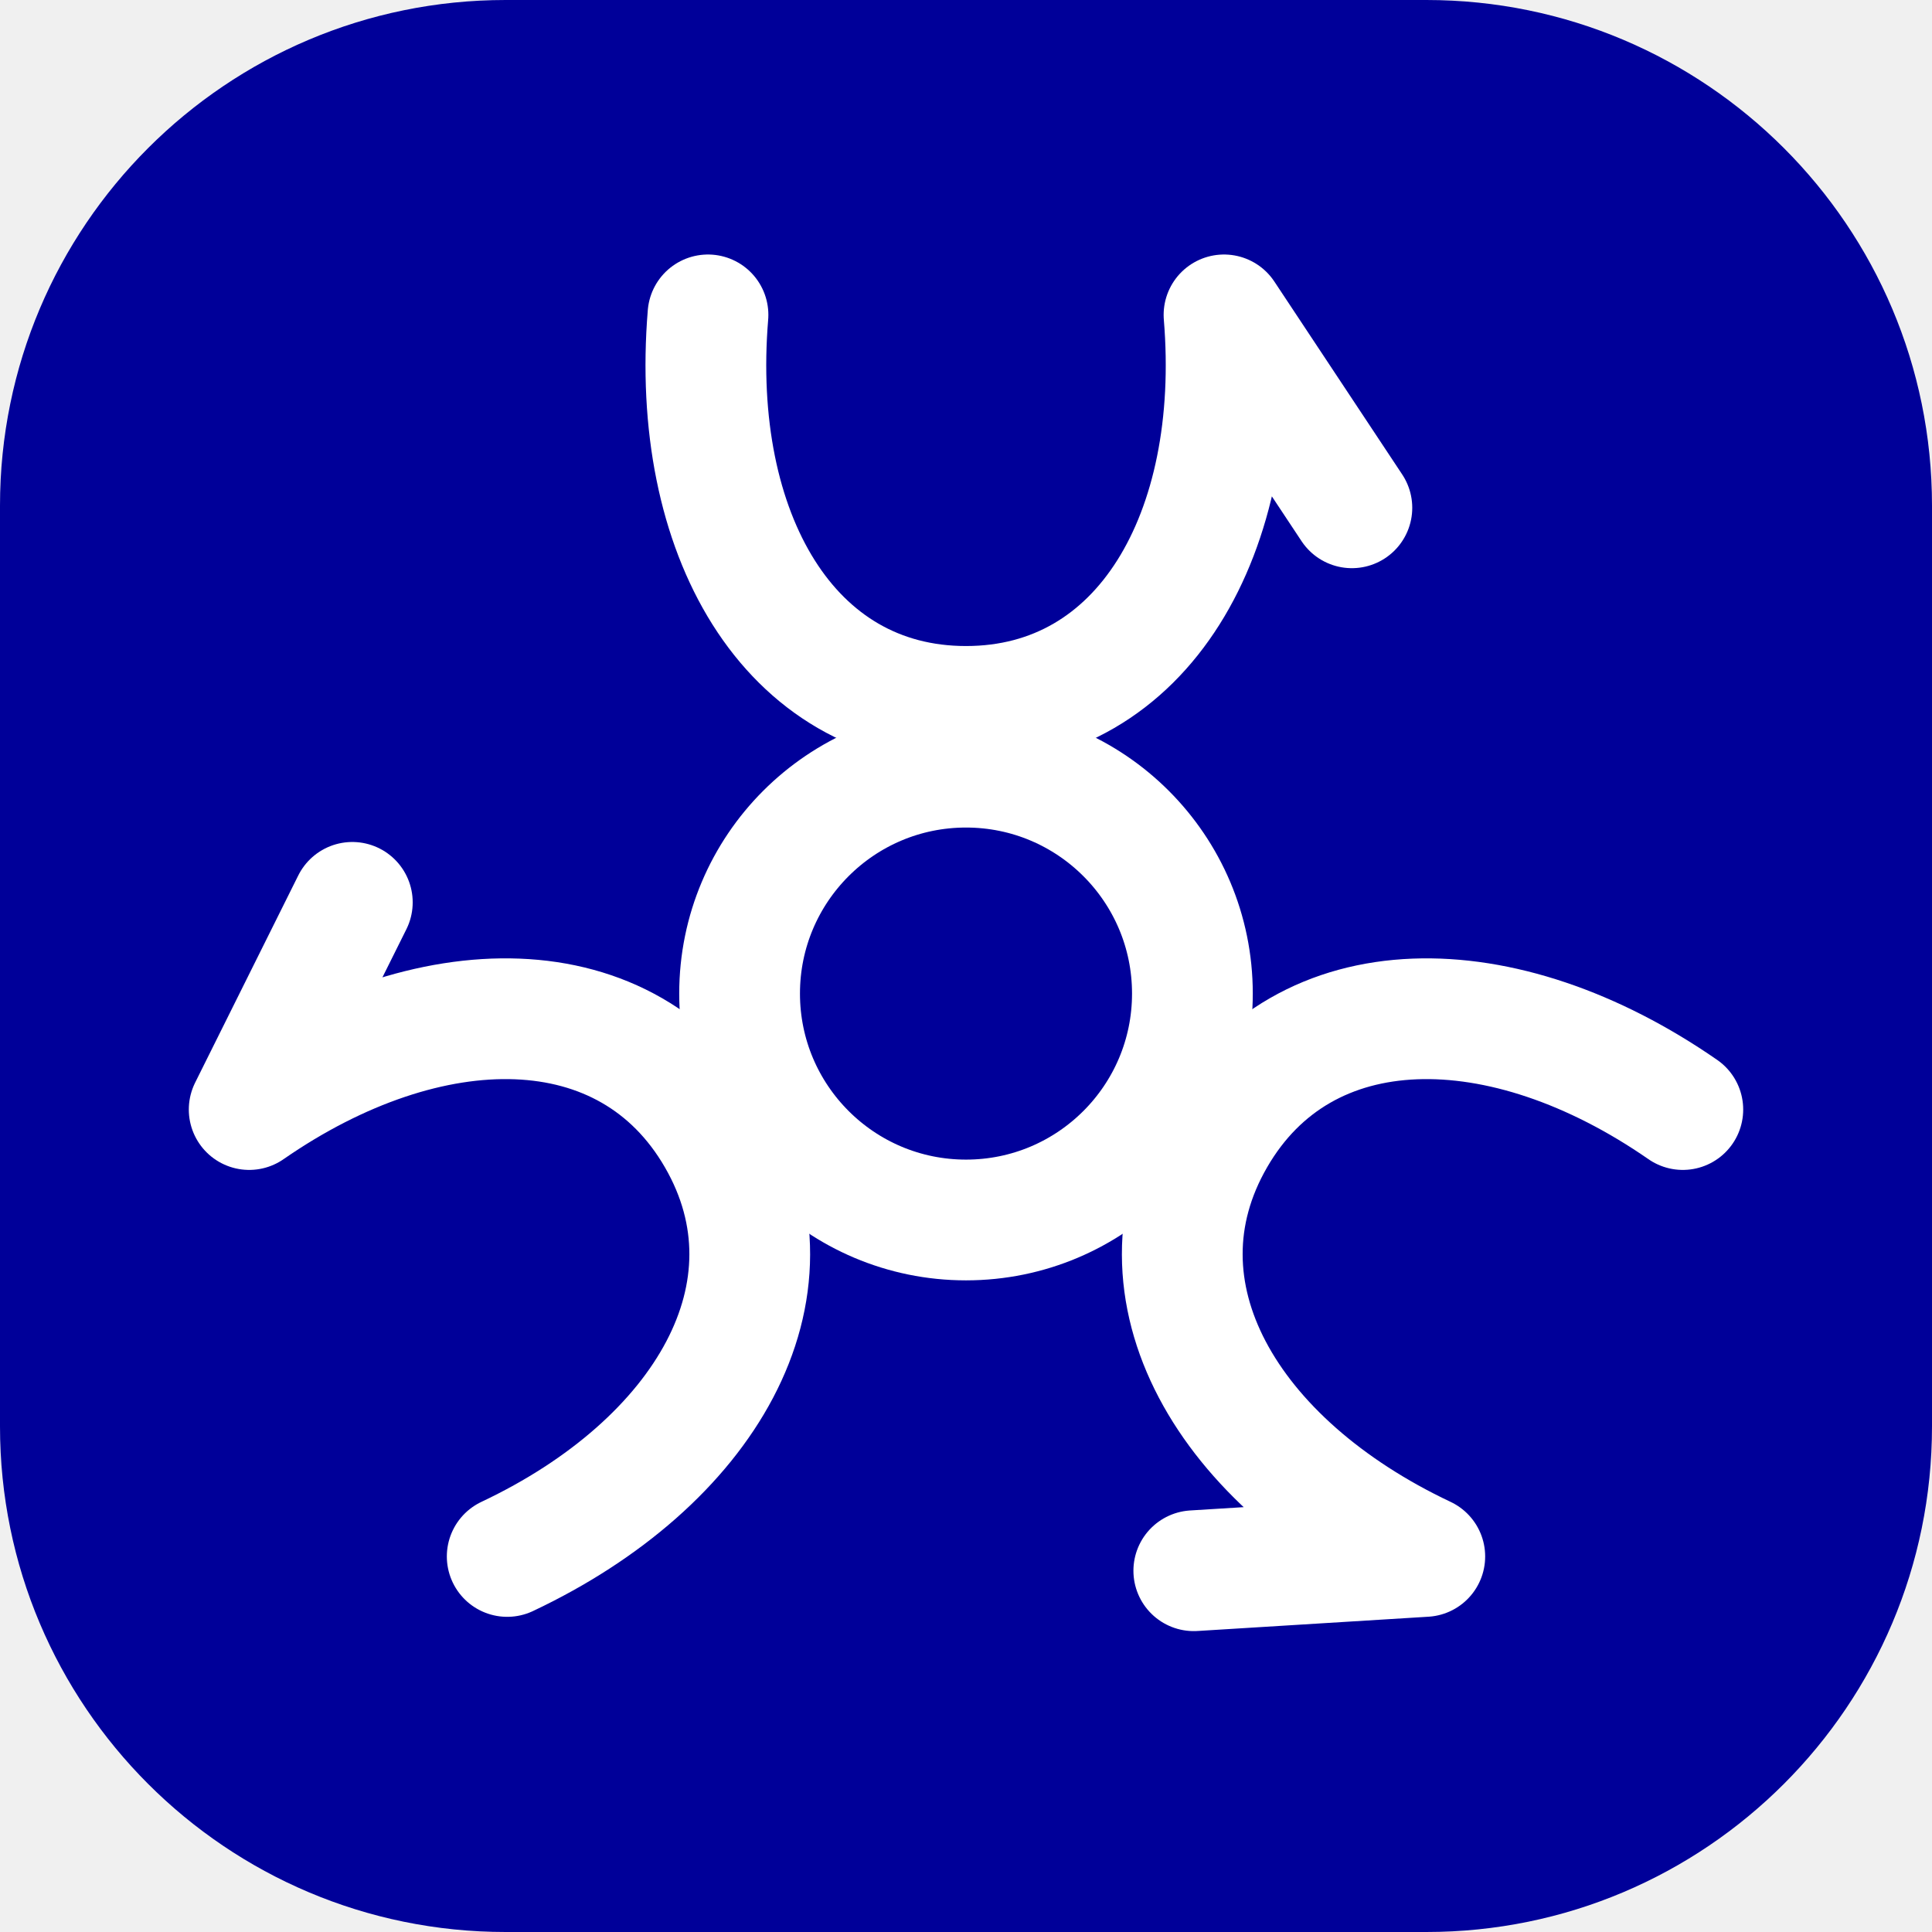
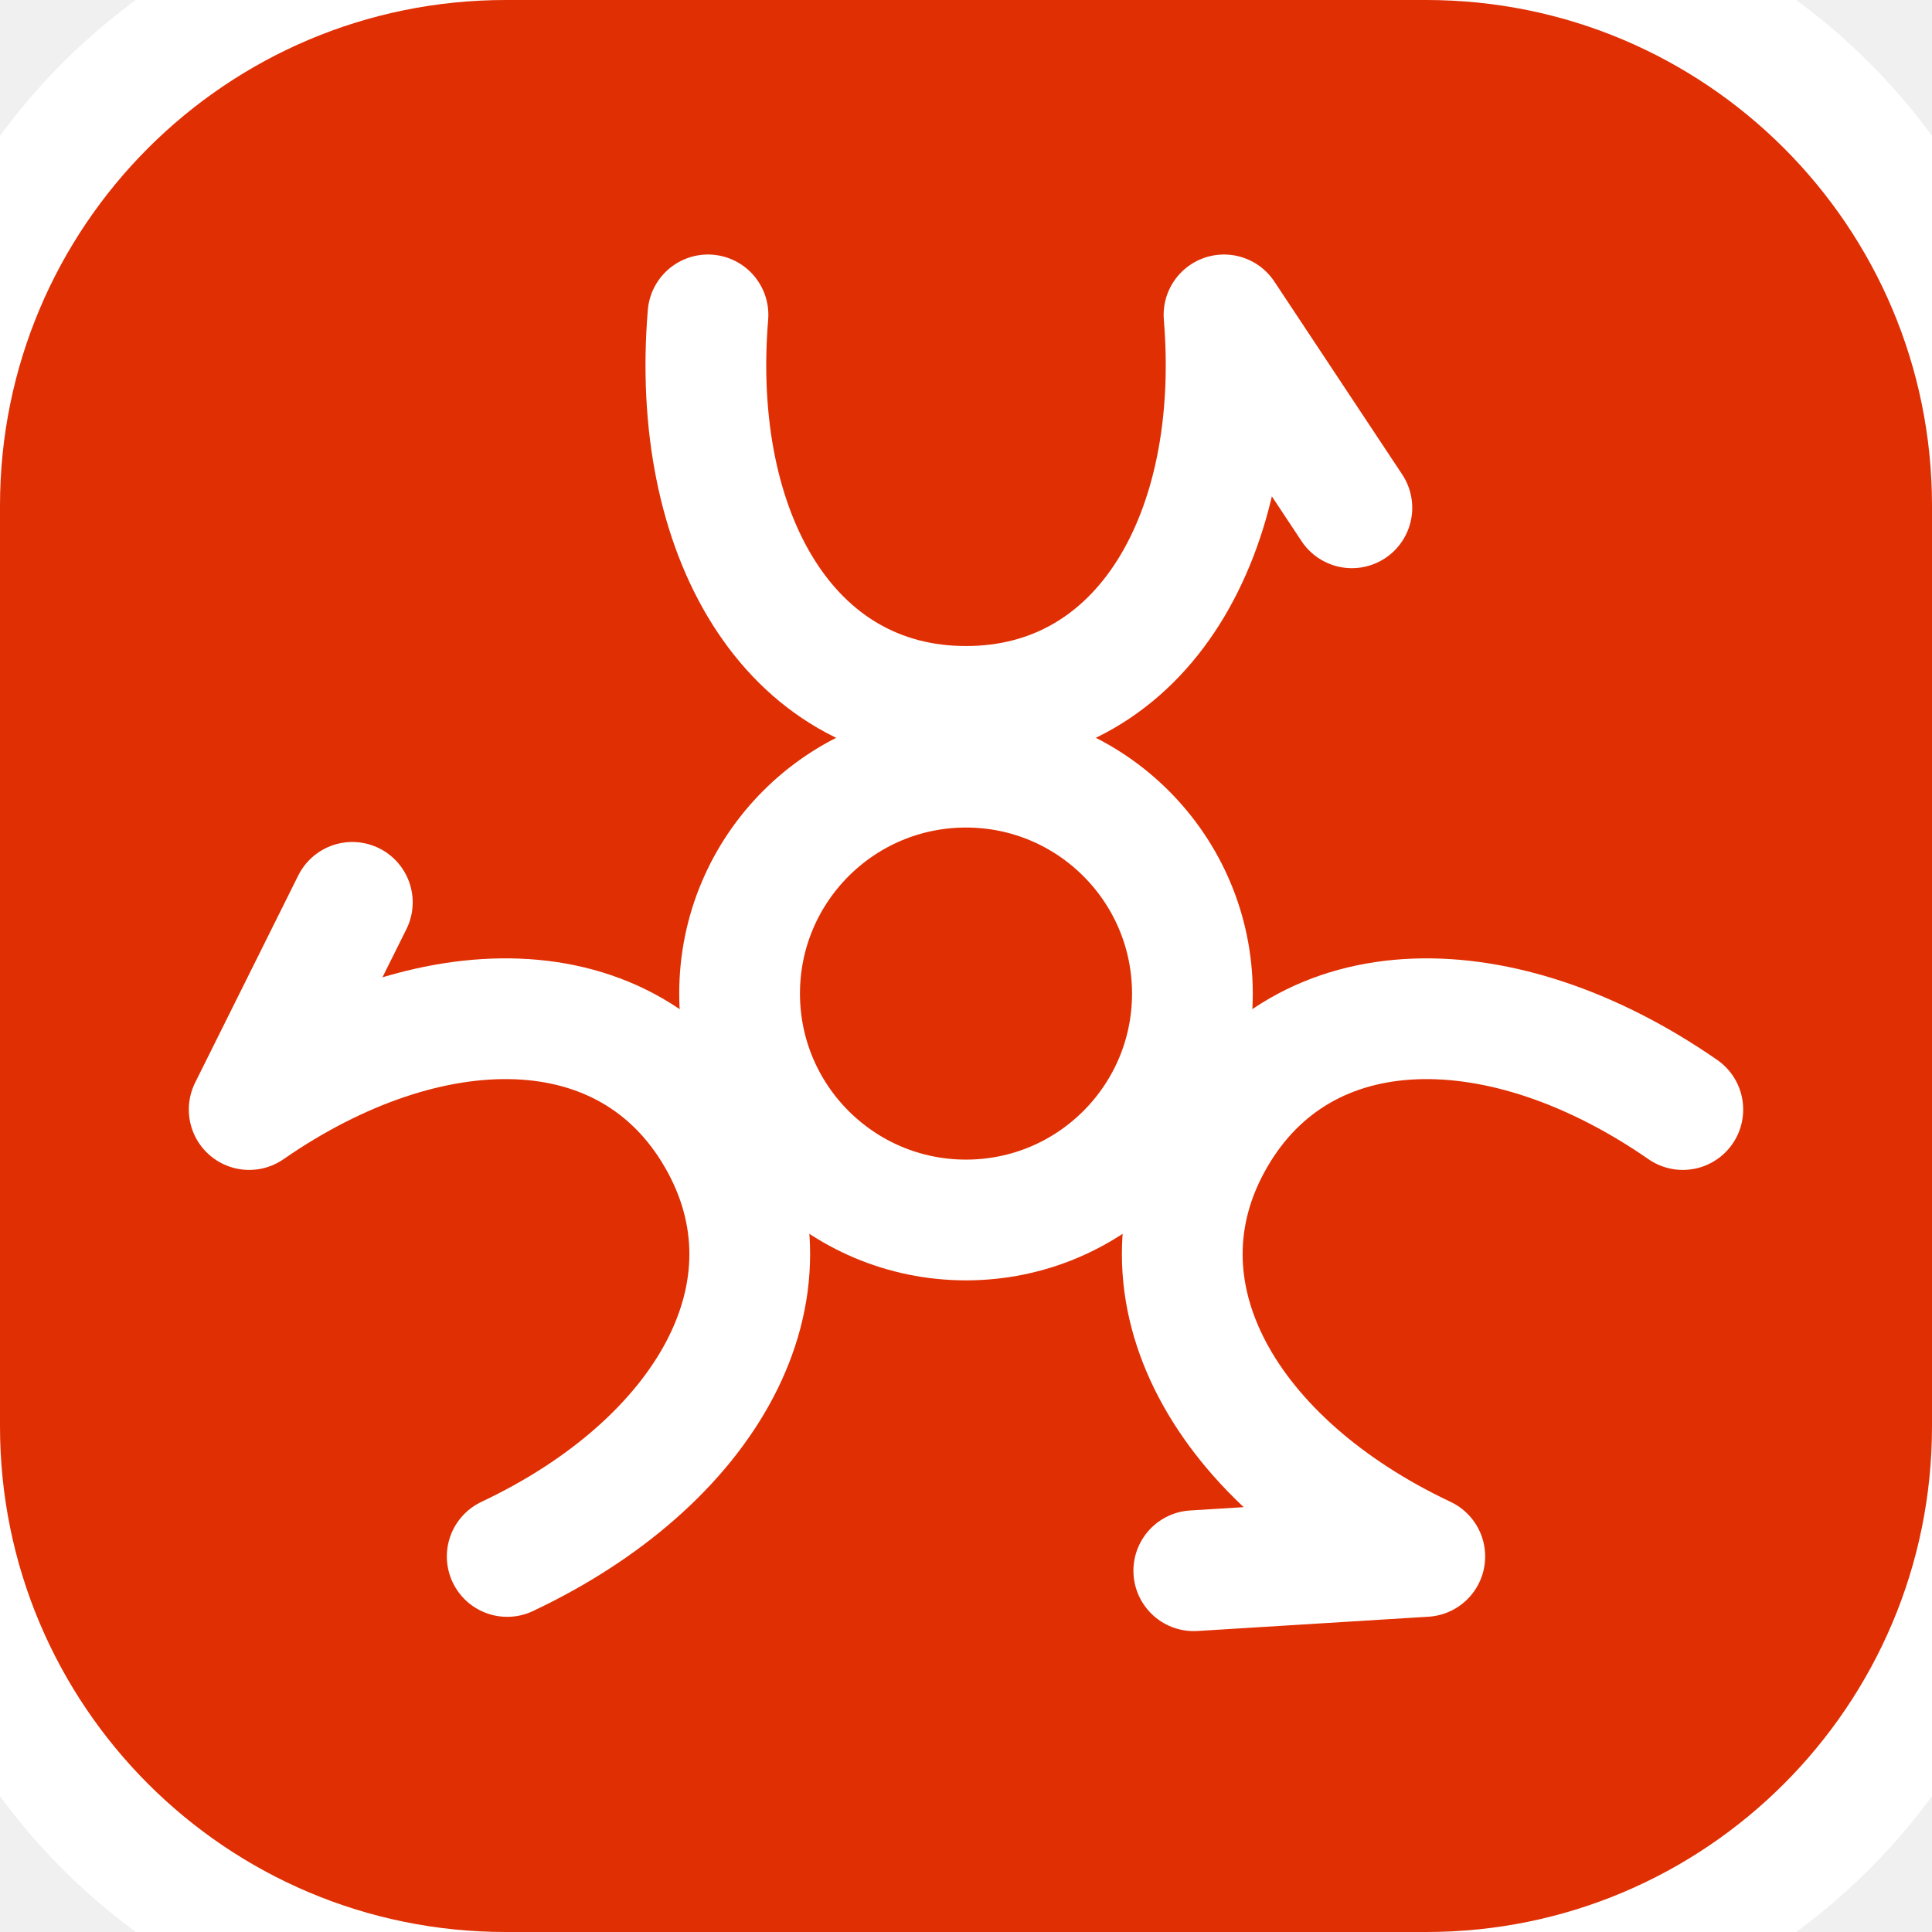
- <svg xmlns="http://www.w3.org/2000/svg" width="128" height="128" version="1.1" viewBox="0 0 128 128" xml:space="preserve">
-   <rect width="128" height="128" rx="33.5" fill="#009" />
-   <g fill="none" stroke="#fff" stroke-linecap="round" stroke-linejoin="round" stroke-width="8">
-     <circle cx="64" cy="65.827" r="15" />
-     <path d="m89.565 33.643-8.471-12.781c1.195 14.438-5.321 25.939-17.094 25.939s-18.29-11.501-17.094-25.939m-23.564 38.922-6.833 13.726c11.906-8.254 25.124-8.362 31.012 1.835 5.887 10.196-0.816 21.59-13.917 27.774m45.488 0.946 15.304-0.946c-13.1-6.184-19.804-17.577-13.916-27.774 5.887-10.196 19.105-10.089 31.011-1.835" />
+ <svg xmlns="http://www.w3.org/2000/svg" width="128" height="128" version="1.1" viewBox="0 0 128 128" xml:space="preserve" id="svg1">
+   <defs id="defs1" />
+   <rect width="128" height="128" rx="33.5" fill="#009" id="rect1" style="fill:#e02f03;fill-opacity:1;stroke:#ffffff;stroke-width:16;stroke-dasharray:none;paint-order:markers stroke fill" />
+   <g fill="none" stroke="#fff" stroke-linecap="round" stroke-linejoin="round" stroke-width="8" id="g1" style="stroke:#ffffff;stroke-opacity:1;stroke-width:8;stroke-dasharray:none">
+     <circle cx="64" cy="65.827" r="15" id="circle1" style="stroke:#ffffff;stroke-opacity:1;stroke-width:8;stroke-dasharray:none" />
+     <path d="m89.565 33.643-8.471-12.781c1.195 14.438-5.321 25.939-17.094 25.939s-18.29-11.501-17.094-25.939m-23.564 38.922-6.833 13.726c11.906-8.254 25.124-8.362 31.012 1.835 5.887 10.196-0.816 21.59-13.917 27.774m45.488 0.946 15.304-0.946c-13.1-6.184-19.804-17.577-13.916-27.774 5.887-10.196 19.105-10.089 31.011-1.835" id="path1" style="stroke:#ffffff;stroke-opacity:1;stroke-width:8;stroke-dasharray:none" />
  </g>
</svg>
